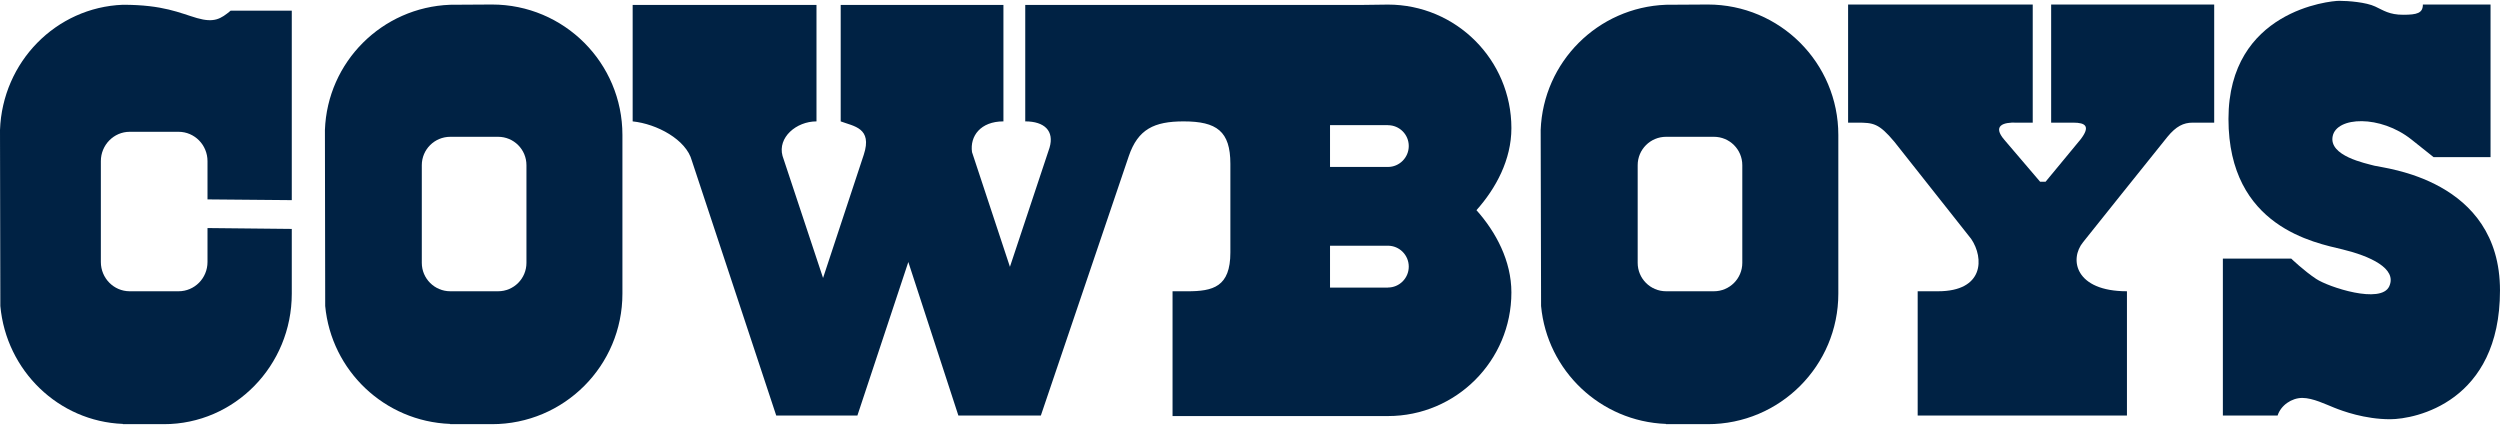
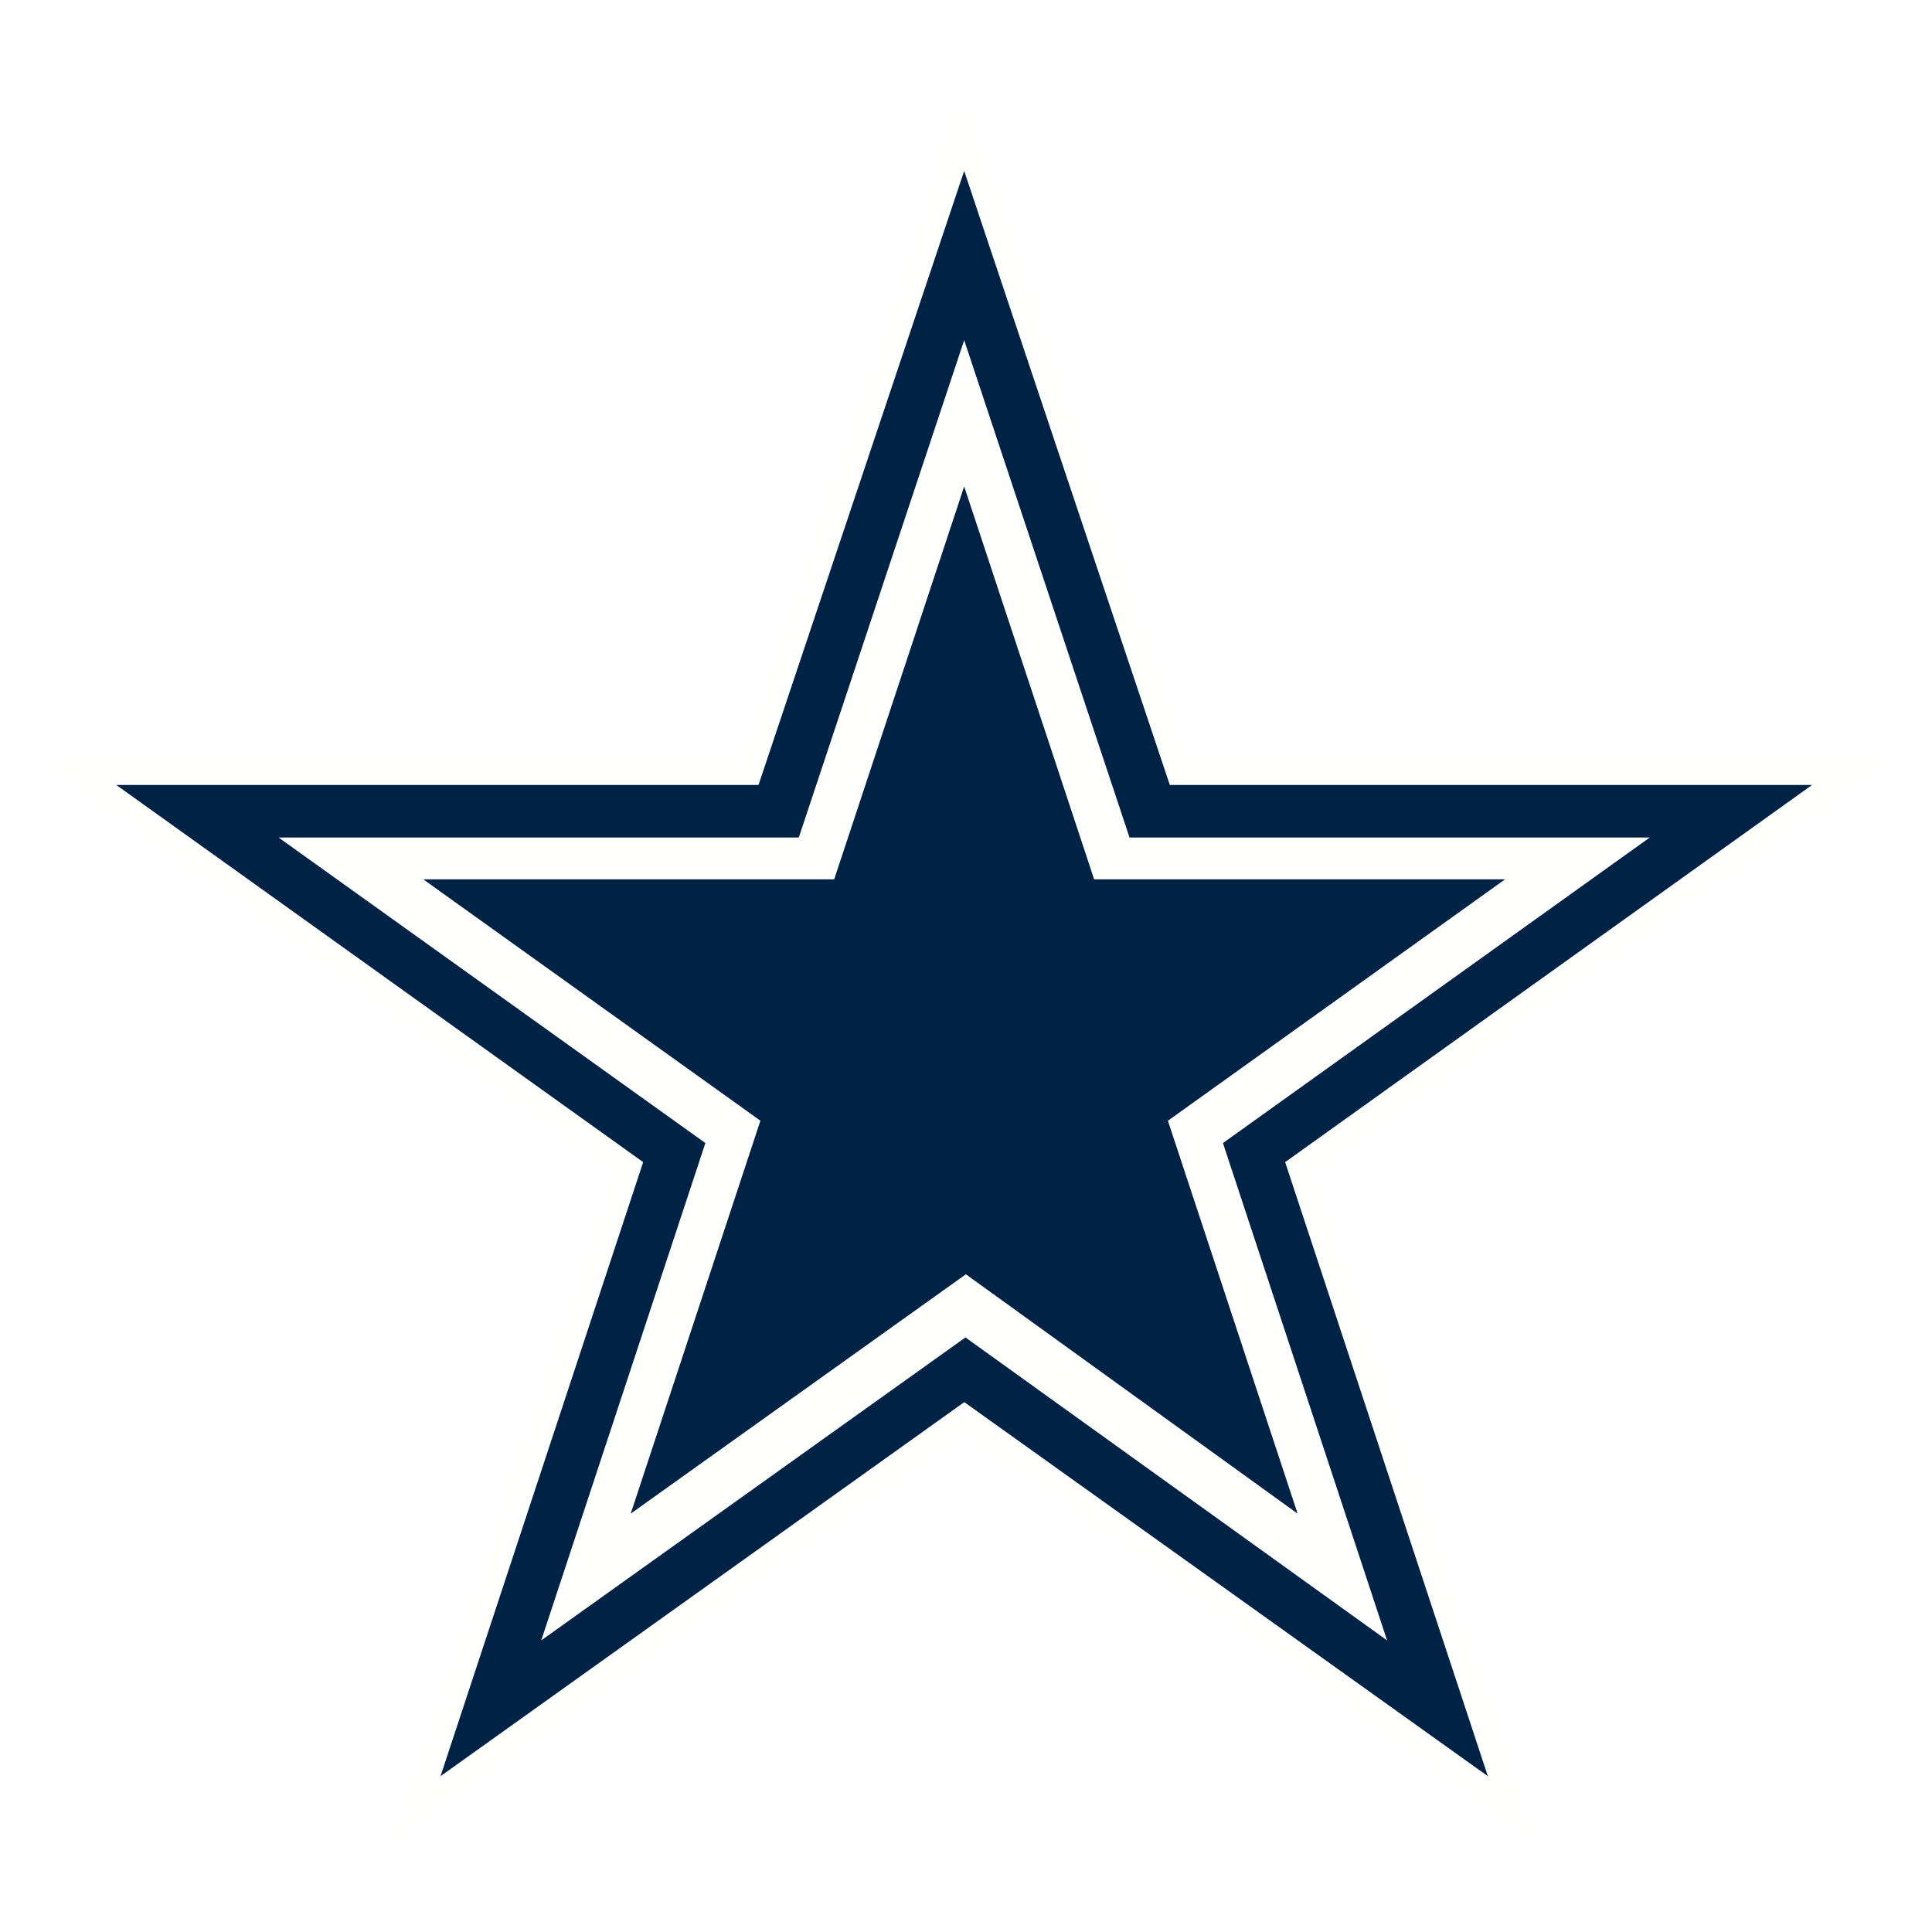
- <svg xmlns="http://www.w3.org/2000/svg" xml:space="preserve" version="1.1" viewBox="0 0 500 85">
-   <g fill="#024">
-     <path d="m105.29 52.571c0 3.142-2.532 5.681-5.668 5.681h-9.563c-3.148 0-5.699-2.539-5.699-5.681v-19.537c0-3.142 2.551-5.674 5.699-5.674h9.563c3.136 0 5.668 2.532 5.668 5.674v19.537zm-6.9-51.667-8.363 0.05c-13.626 0.516-24.558 11.429-25.043 25.049l0.056 35.204c1.225 12.923 11.859 23.078 24.987 23.576v0.05h8.362c14.429 0 26.095-11.691 26.095-26.095v-31.745c0-14.41-11.666-26.089-26.095-26.089" />
-     <path d="m348.46 52.571c0 3.142-2.539 5.681-5.674 5.681h-9.569c-3.136 0-5.681-2.539-5.681-5.681v-19.537c0-3.142 2.545-5.674 5.681-5.674h9.569c3.136 0 5.674 2.532 5.674 5.674v19.537zm-6.9-51.667-8.37 0.05c-13.62 0.516-24.546 11.43-25.056 25.05l0.081 35.204c1.213 12.923 11.859 23.077 24.975 23.575v0.05h8.362c14.435 0 26.114-11.691 26.114-26.095v-31.745c0-14.41-11.679-26.089-26.114-26.089" />
-     <path d="m24.571 0.954c-13.365 0.516-24.086 11.43-24.571 25.05l0.069 35.204c1.182 12.917 11.636 23.071 24.502 23.575v0.05h8.213c14.124 0 25.572-11.691 25.572-26.101v-12.948l-16.855-0.174v6.788c0 3.242-2.588 5.855-5.787 5.855h-9.775c-3.179 0-5.768-2.613-5.768-5.855v-20.172c0-3.235 2.588-5.867 5.768-5.867h9.775c3.198 0 5.787 2.632 5.787 5.867v7.653l16.855 0.149v-13.041-24.857h-12.22c-1.971 1.649-3.284 2.47-6.731 1.487-3.447-1.002-6.714-2.663-14.833-2.663" />
-     <path d="m277.59 33.391h-11.585v-8.362h11.585v0.011c2.29 0 4.162 1.848 4.162 4.162s-1.873 4.187-4.162 4.187zm0 24.116v0.011h-11.585v-8.375h11.585c2.29 0 4.162 1.867 4.162 4.181s-1.873 4.181-4.162 4.181zm24.69-31.875c0-13.651-11.05-24.714-24.695-24.714l-5.264 0.069h-67.272v23.289c3.845 0 5.849 1.91 4.859 5.264l-7.921 23.824-7.585-22.94c-0.448-3.211 1.705-6.147 6.284-6.147v-23.289h-32.547v23.289c2.607 0.989 6.384 1.276 4.617 6.664l-8.145 24.652-8.107-24.421c-1.002-3.677 2.75-6.894 6.794-6.894v-23.289h-36.766v23.289c4.841 0.498 10.714 3.634 11.84 7.858l16.874 50.971h0.255 15.735 0.243l10.185-30.706 10.011 30.706h16.495l17.59-51.891c1.835-5.37 5.059-6.938 10.957-6.938 6.639 0 9.358 1.972 9.358 8.499v17.72c0 6.888-3.459 7.759-8.611 7.759h-2.955v24.956h43.075c13.645 0 24.695-11.069 24.695-24.72 0-6.303-3.074-12.077-6.987-16.457 3.901-4.368 6.987-10.098 6.987-16.401" />
-     <path d="m425.39 58.253v24.857h-41.855v-24.857h4.075c9.215 0 9.215-6.645 6.633-10.465l-15.38-19.445c-3.08-3.677-4.19-3.814-7.39-3.814h-1.854v-23.625h36.928v23.625h-3.204c-2.719-0.124-4.909 0.616-2.464 3.447l7.143 8.369h1.095l7.018-8.493c1.979-2.588 0.996-3.323-1.475-3.323h-2.215-2.215v-23.625h32.609v23.625h-4.306c-1.842 0-3.316 0.734-5.04 2.831-1.717 2.097-16.862 21.055-16.862 21.055-2.831 3.434-1.593 9.837 8.748 9.837" />
-     <path d="m486.71 31.42h11.399v-30.513h-13.533c0 1.711-1.139 2.047-3.945 2.047-2.781 0-3.957-0.89-5.581-1.643-1.842-0.871-5.407-1.145-7.218-1.145-1.798 0-22.138 1.96-22.138 23.625s17.403 24.77 22.81 26.089c5.401 1.313 10.988 3.783 9.345 7.386-1.643 3.615-12.133 0.162-14.609-1.481-2.47-1.63-4.996-4.069-4.996-4.069h-13.67v31.39h10.944c0.66-2.047 2.806-3.522 4.94-3.522 2.122 0 4.747 1.313 6.402 1.96 1.643 0.66 6.079 2.302 11.156 2.302 5.083 0 21.982-3.453 21.982-25.759 0-22.312-23.295-24.446-25.106-24.944-1.817-0.492-9.177-1.96-8.356-5.911 0.809-3.932 9.52-4.281 15.748 0.666 2.781 2.221 4.424 3.522 4.424 3.522" />
+ <svg xmlns="http://www.w3.org/2000/svg" width="500" height="500" viewBox="0 0 500 500">
+   <g fill="none">
+     <path d="M0 0h500v500h-500z" />
+     <path fill="#FFFFFE" d="M489.054 196.69h-181.66l-57.867-173.052-57.872 173.052h-181.655l148.834 106.554-57.135 173.151 147.828-105.597 147.839 105.394-57.152-172.943 148.84-106.559" />
+     <path fill="#024" d="M249.527 44.232l-53.226 158.918h-166.204l136.353 97.609-52.44 158.913 135.545-96.802 135.5 96.802-52.462-158.913 136.359-97.609h-166.205l-53.22-158.918" />
+     <path fill="#FFFFFE" d="M249.527 88.031l-42.8 128.72h-134.627l110.449 79.066-42.476 128.714 109.784-78.401 109.118 78.401-42.476-128.709 110.455-79.071h-134.632l-42.795-128.72" />
+     <path fill="#024" d="M249.527 125.887l-33.64 101.688h-106.342l87.246 62.464-33.563 101.688 86.739-61.941 85.854 61.941-33.568-101.683 87.25-62.469h-106.341l-33.635-101.688" />
  </g>
</svg>
